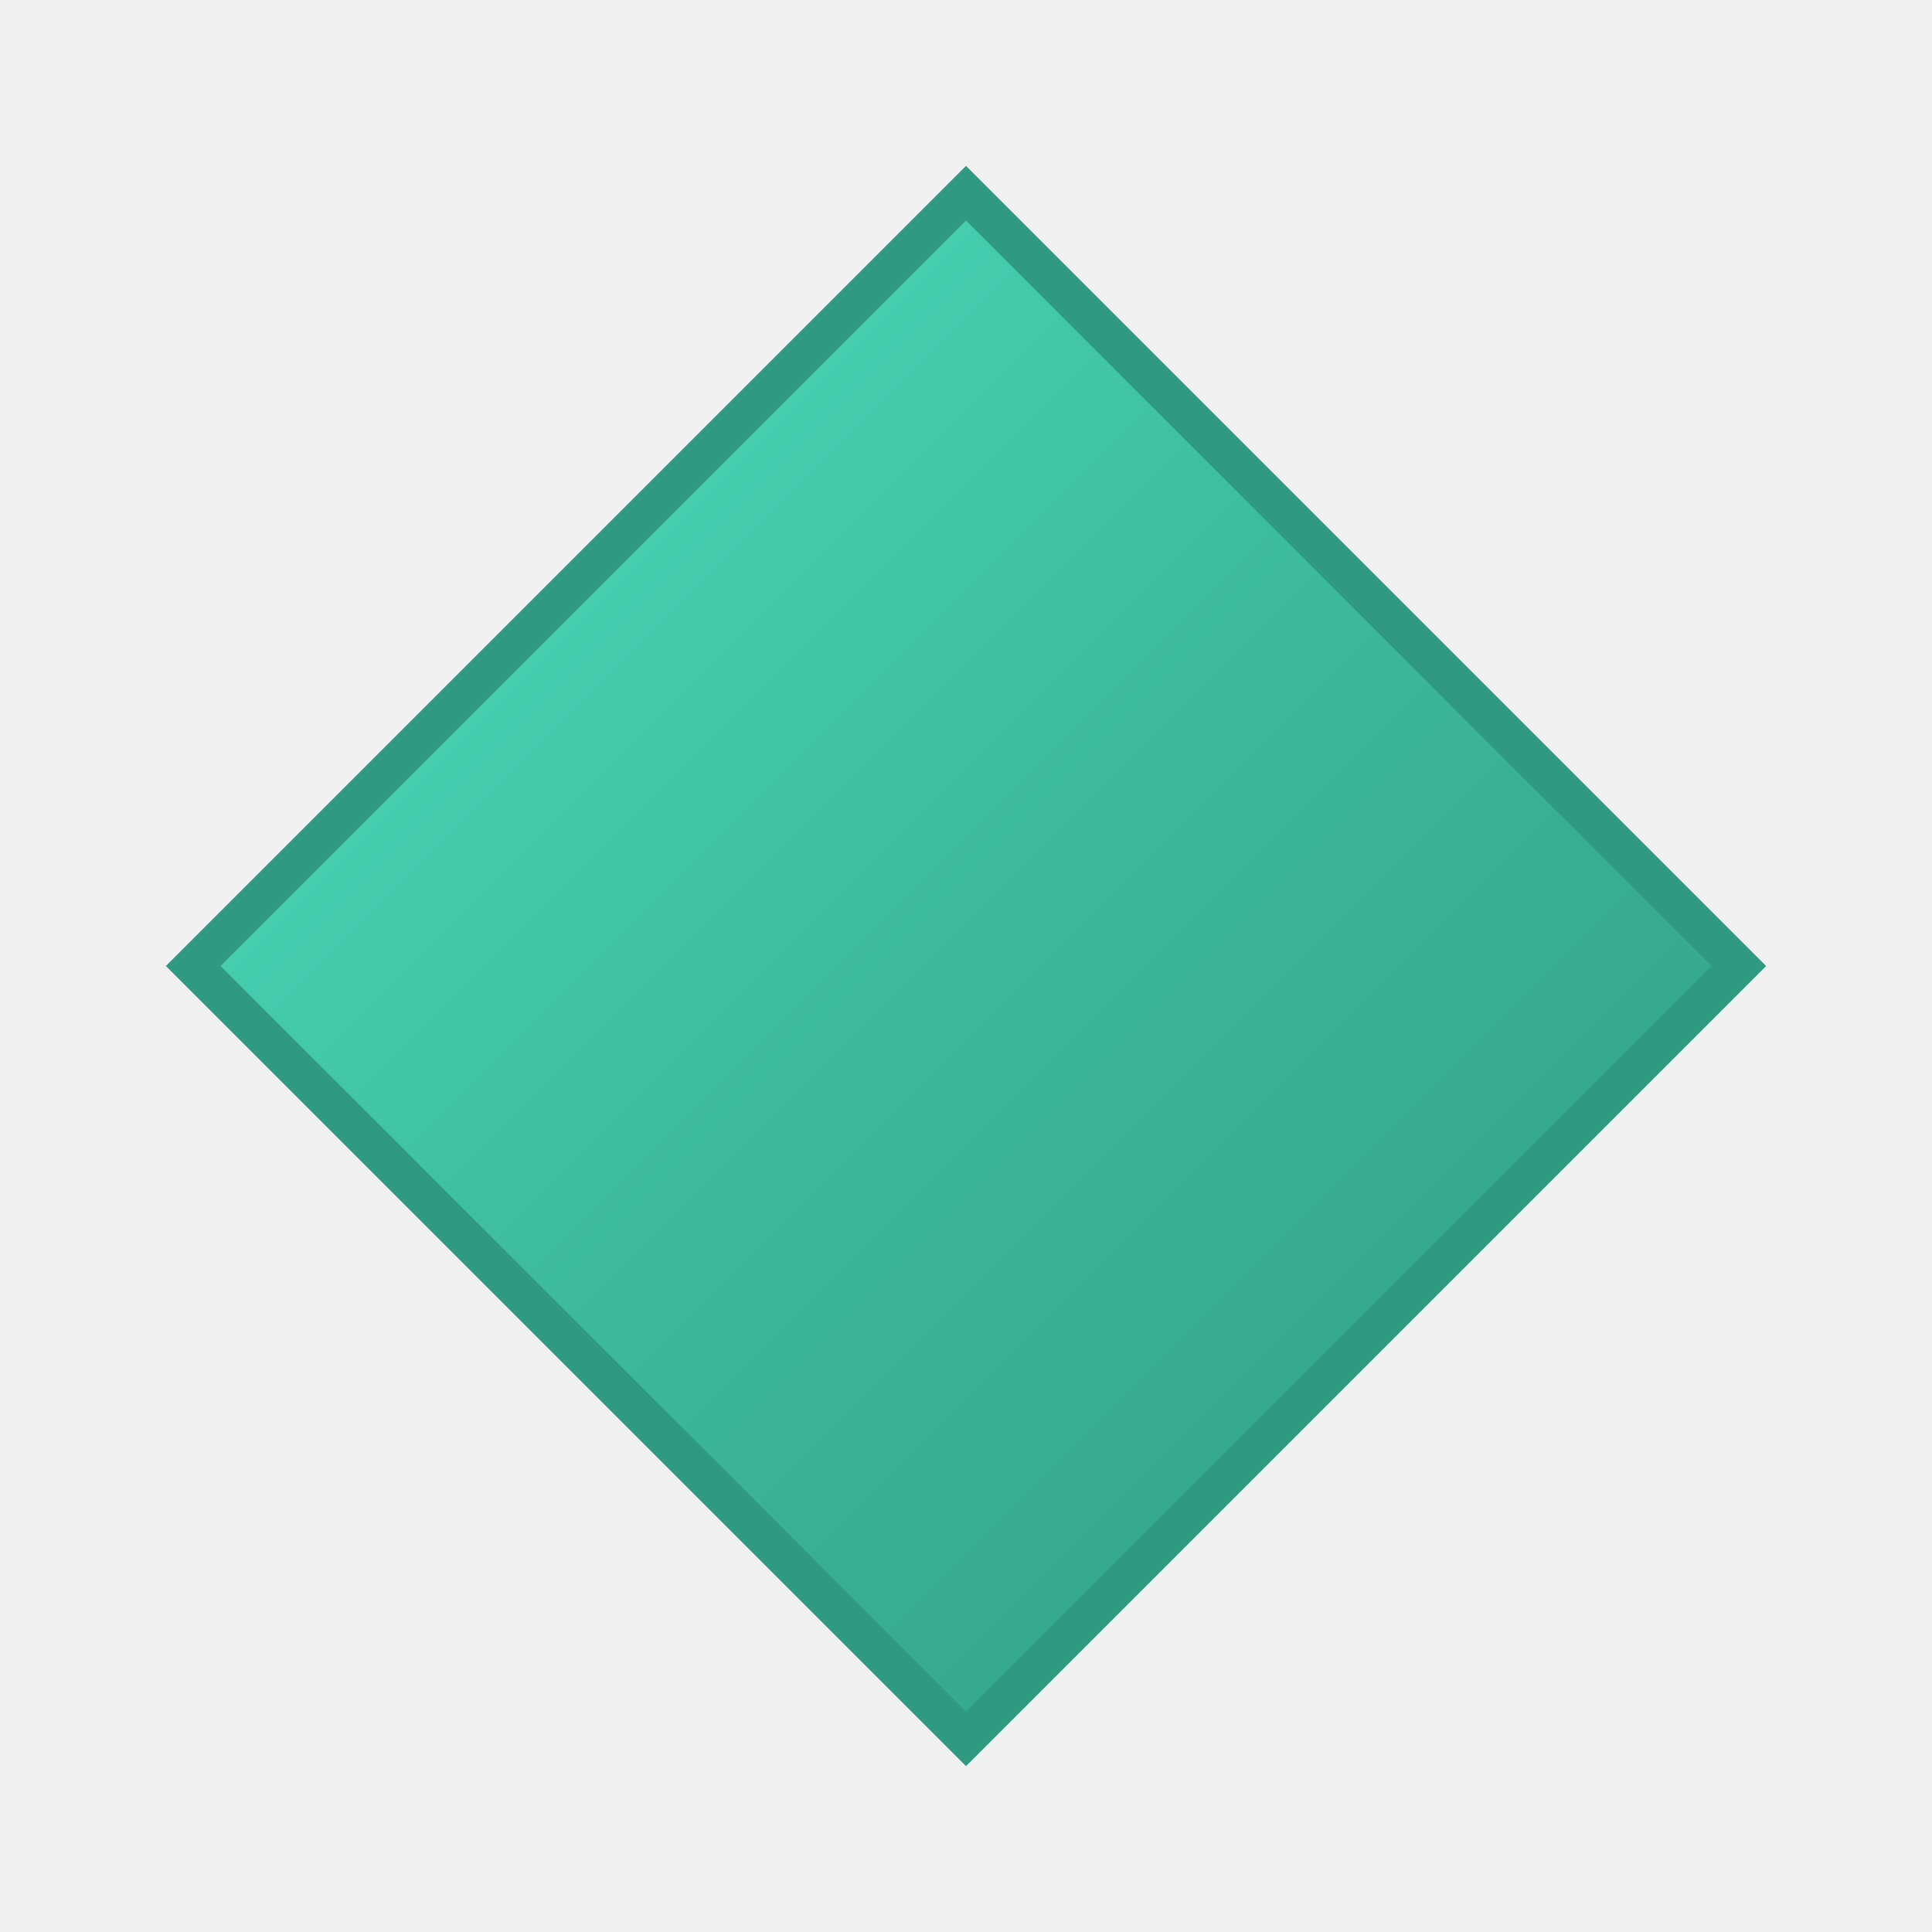
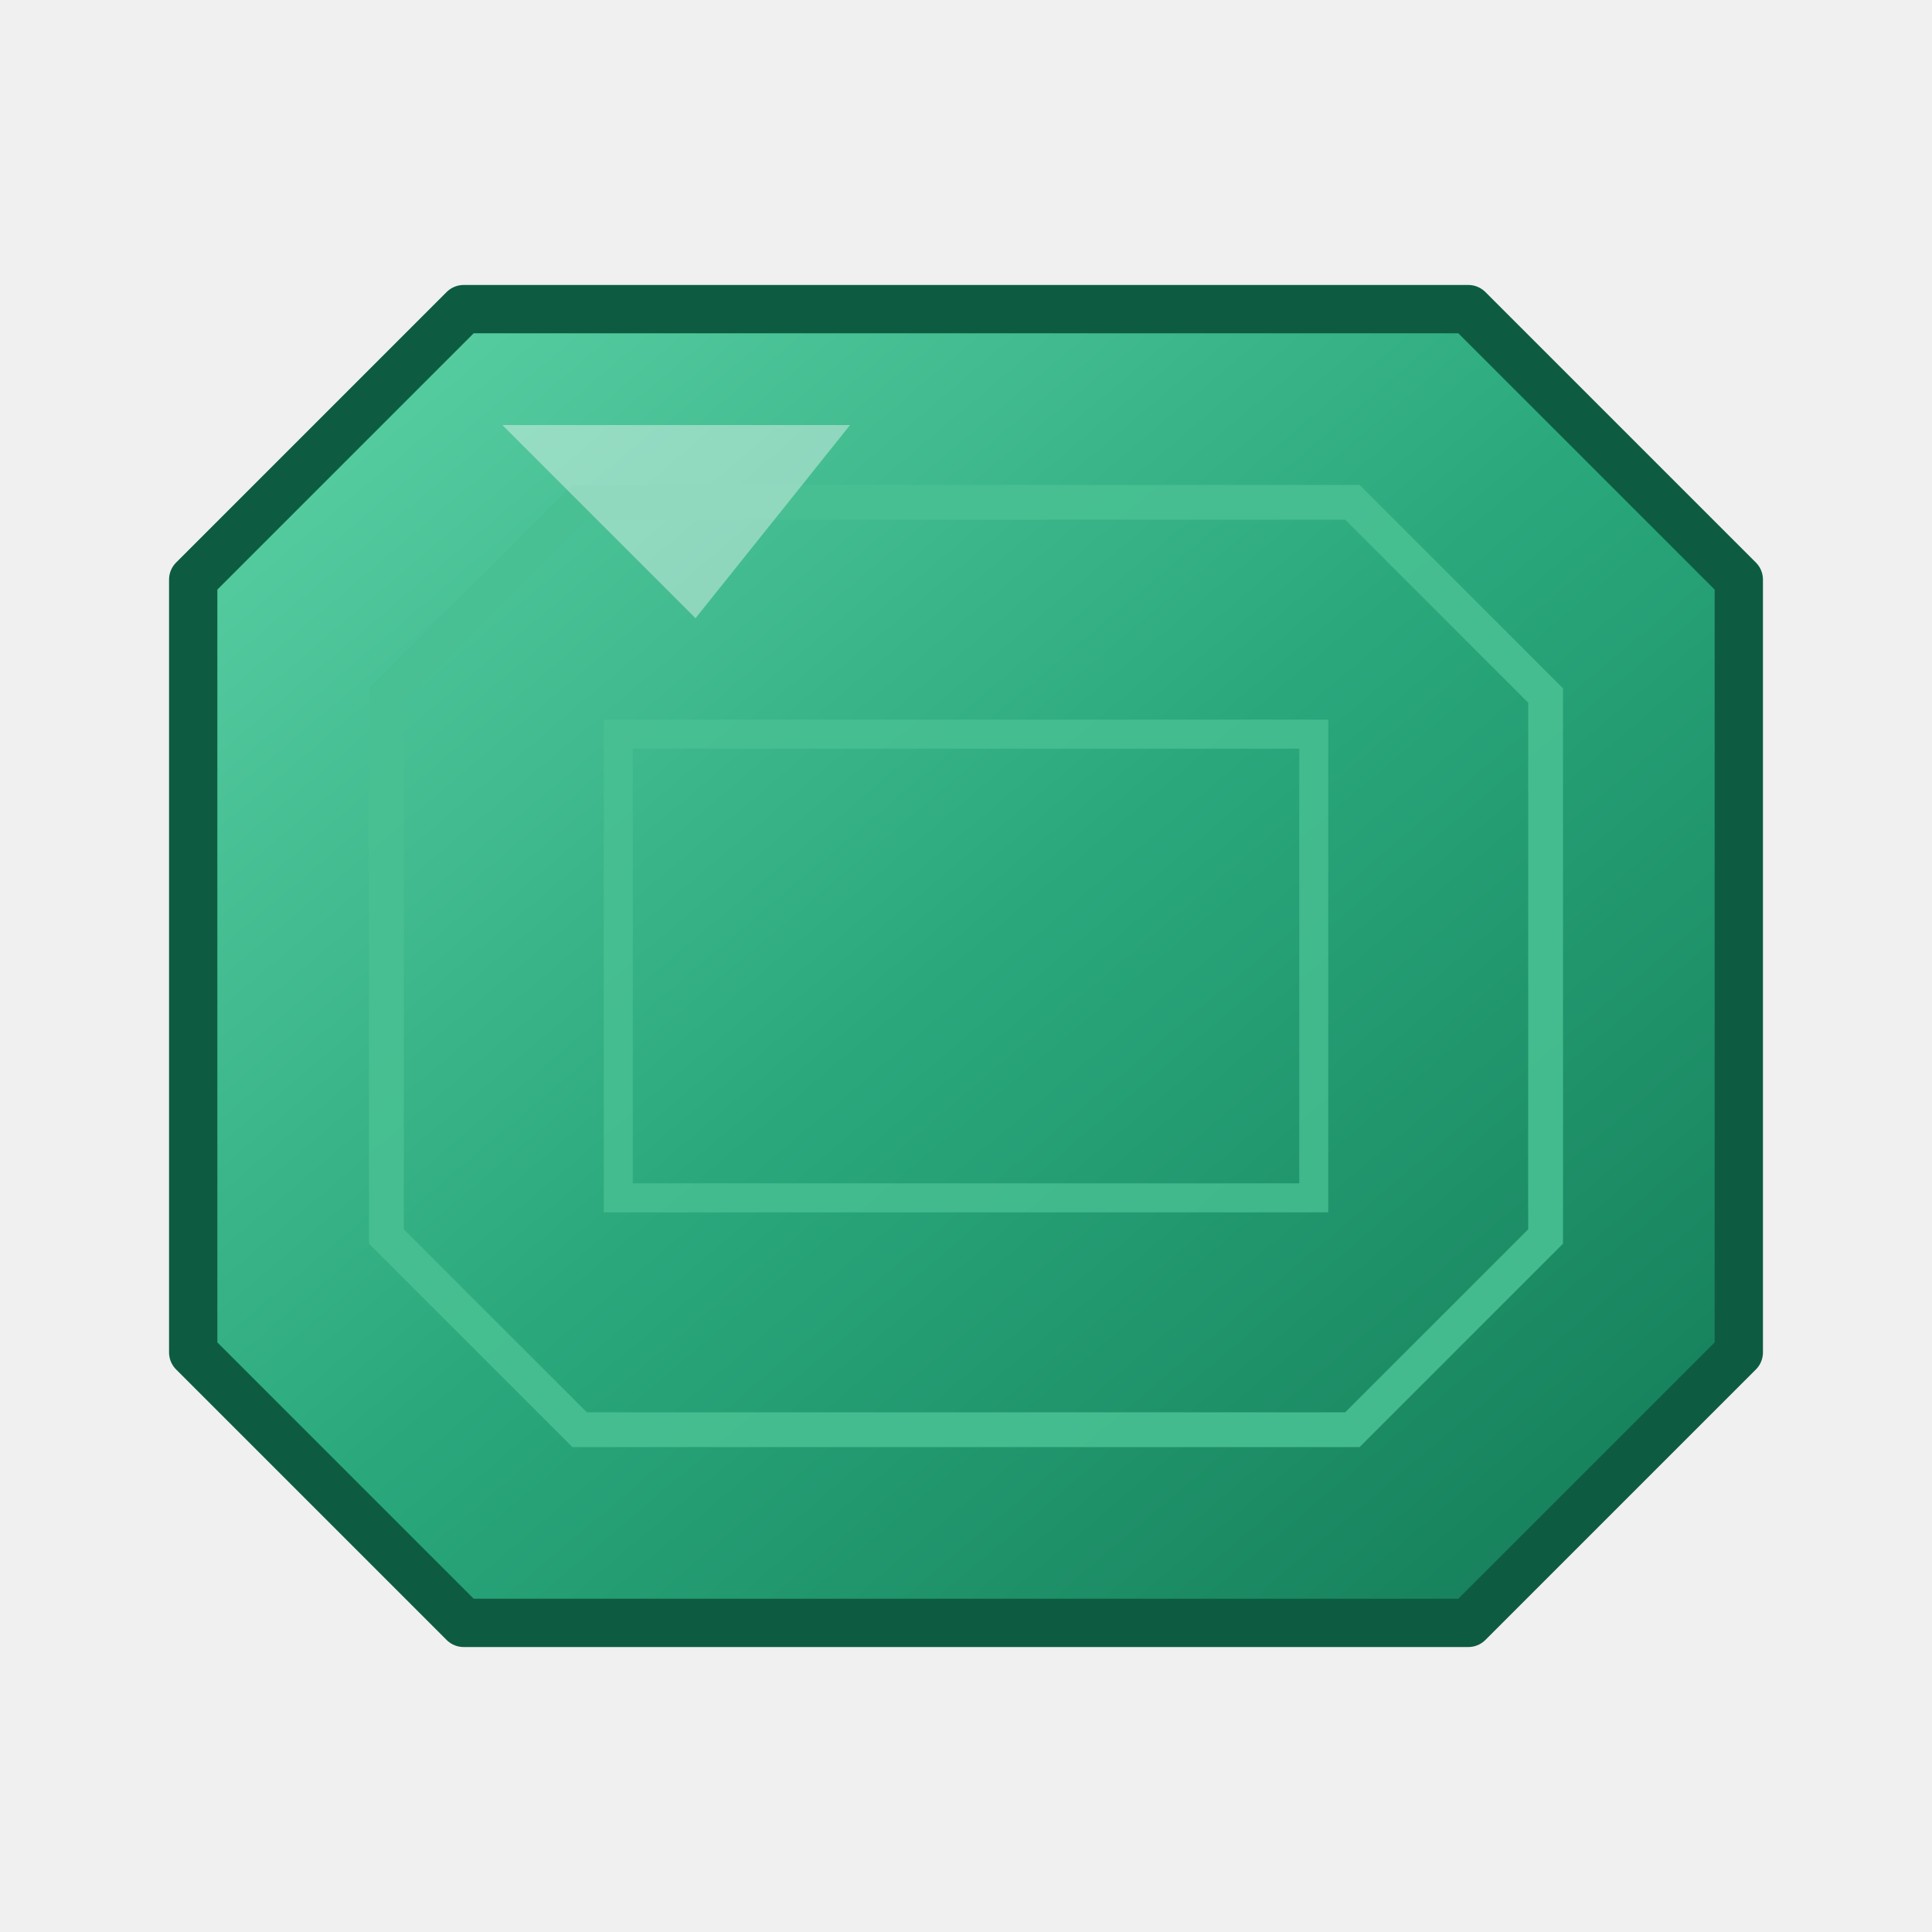
<svg xmlns="http://www.w3.org/2000/svg" width="100" height="100" viewBox="0 0 100 100">
  <defs>
    <linearGradient id="emeraldGrad" x1="0%" y1="0%" x2="100%" y2="100%">
-       <stop offset="0%" style="stop-color:#50e3c2;stop-opacity:1" />
-       <stop offset="50%" style="stop-color:#3cb89b;stop-opacity:1" />
-       <stop offset="100%" style="stop-color:#2f9a81;stop-opacity:1" />
+       <stop offset="0%" style="stop-color:#5fd3a8;stop-opacity:1" />
+       <stop offset="50%" style="stop-color:#2aa87c;stop-opacity:1" />
+       <stop offset="100%" style="stop-color:#137a56;stop-opacity:1" />
    </linearGradient>
  </defs>
-   <polygon points="50,10 90,50 50,90 10,50" fill="url(#emeraldGrad)" stroke="#2f9a81" stroke-width="2" />
+   <polygon points="24,16 76,16 90,30 90,70 76,84 24,84 10,70 10,30" fill="url(#emeraldGrad)" stroke="#0d5c41" stroke-width="2.5" stroke-linejoin="round" />
+   <polygon points="30,26 70,26 80,36 80,64 70,74 30,74 20,64 20,36" fill="none" stroke="#49c093" stroke-width="1.8" stroke-opacity="0.9" />
+   <rect x="32" y="38" width="36" height="24" fill="none" stroke="#49c093" stroke-width="1.5" stroke-opacity="0.8" />
+   <polygon points="26,22 44,22 36,32" fill="#ffffff" fill-opacity="0.4" />
</svg>
